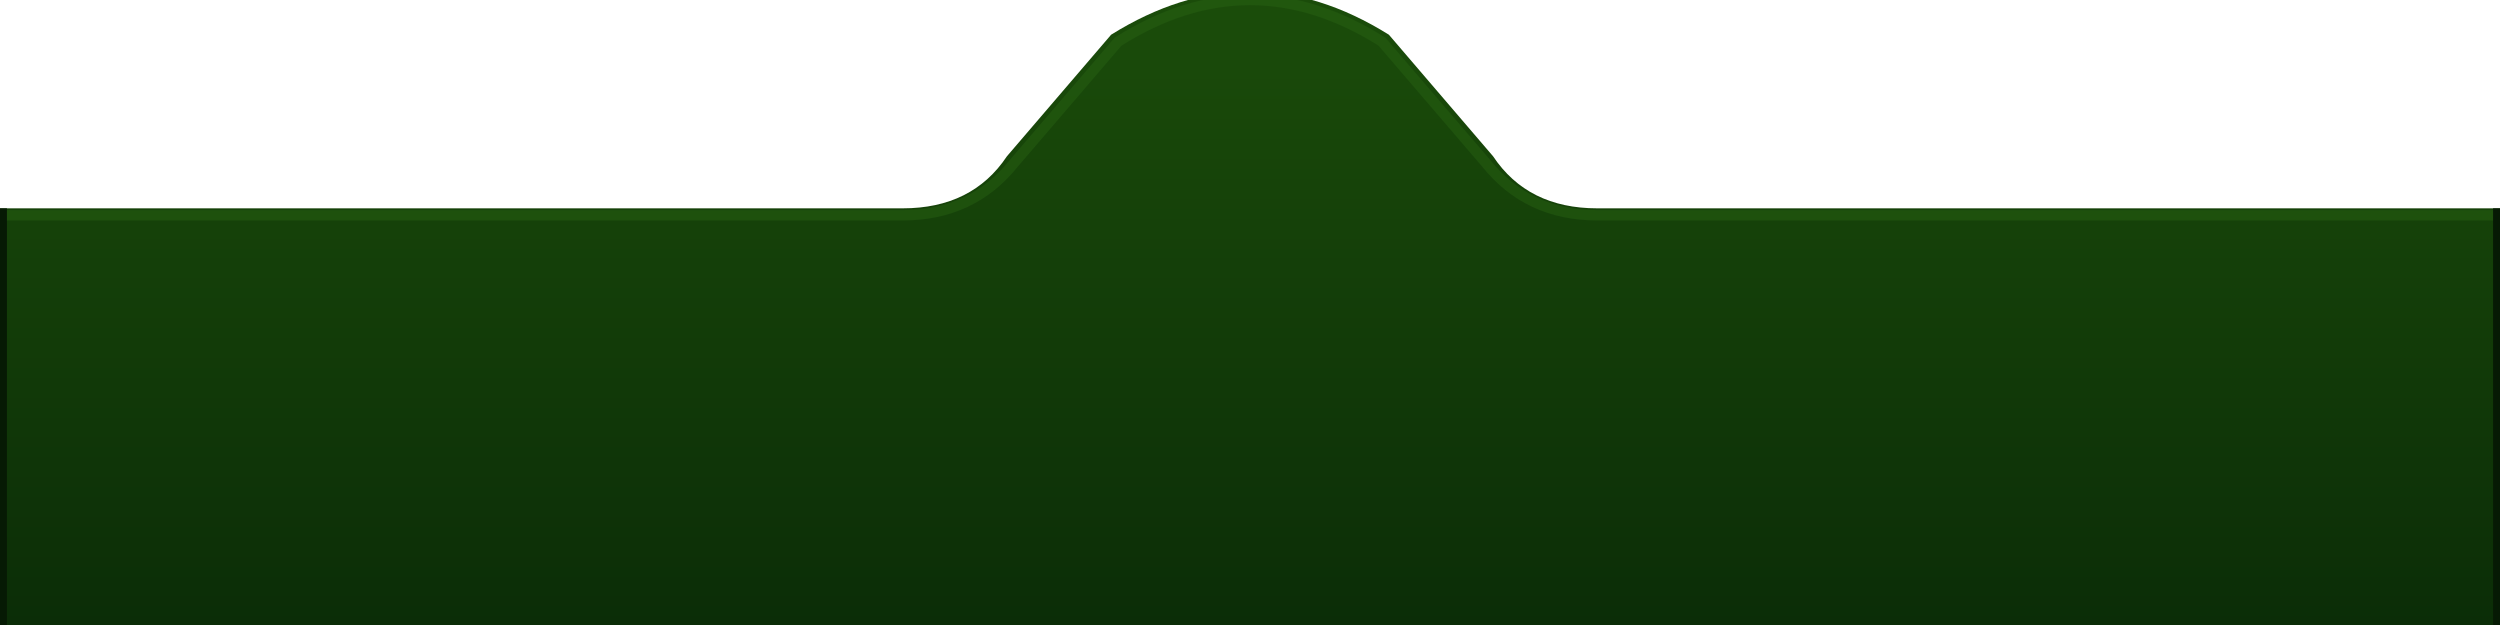
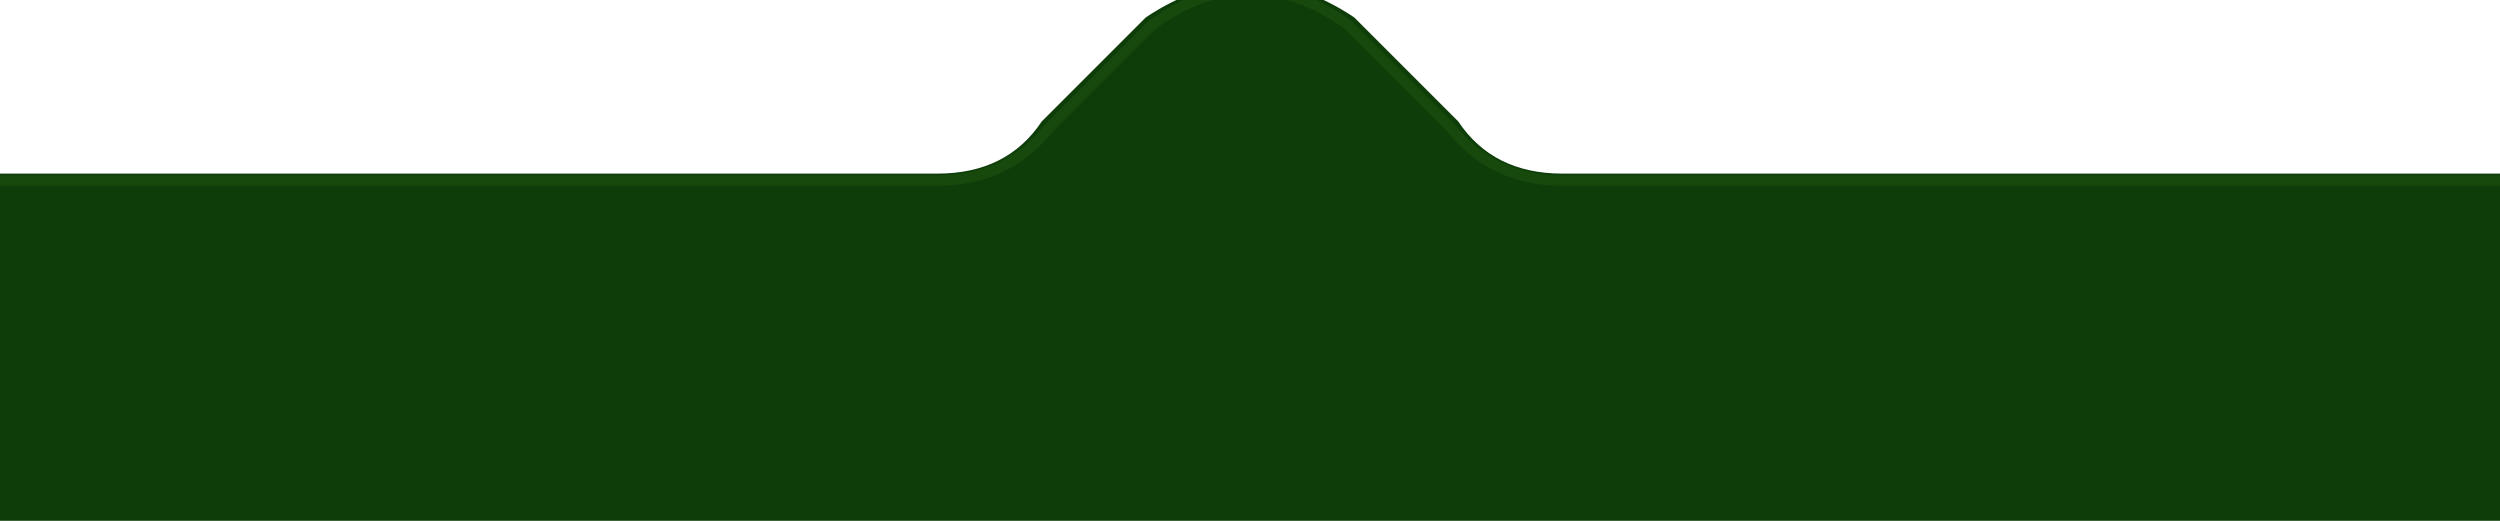
- <svg xmlns="http://www.w3.org/2000/svg" width="720" height="180" viewBox="0 0 720 180">
-   <defs>
-     <linearGradient id="navGrad" x1="0%" y1="0%" x2="0%" y2="100%">
-       <stop offset="0%" style="stop-color:#1b4d0a;stop-opacity:1" />
-       <stop offset="100%" style="stop-color:#0b2d07;stop-opacity:1" />
-     </linearGradient>
-   </defs>
-   <path d="M0,60 H260 Q280,60 290,45 L320,10 Q360,-15 400,10 L430,45 Q440,60 460,60 H720 V180 H0 Z" fill="url(#navGrad)" />
-   <path d="M0,62 H260 Q280,62 292,47 L322,12 Q360,-12 398,12 L428,47 Q440,62 460,62 H720" fill="none" stroke="#2a6614" stroke-width="3" opacity="0.4" />
-   <path d="M0,60 L0,180 M720,60 L720,180" stroke="#061a04" stroke-width="4" />
+ <svg xmlns="http://www.w3.org/2000/svg" width="720" height="150" viewBox="0 0 720 150">
+   <path d="M0,50 H270 Q290,50 300,35 L330,5 Q360,-15 390,5 L420,35 Q430,50 450,50 H720 V150 H0 Z" fill="#0e3d09" />
+   <path d="M0,52 H270 Q290,52 302,37 L332,7 Q360,-13 388,7 L418,37 Q430,52 450,52 H720" fill="none" stroke="#2a6614" stroke-width="3" opacity="0.3" />
</svg>
